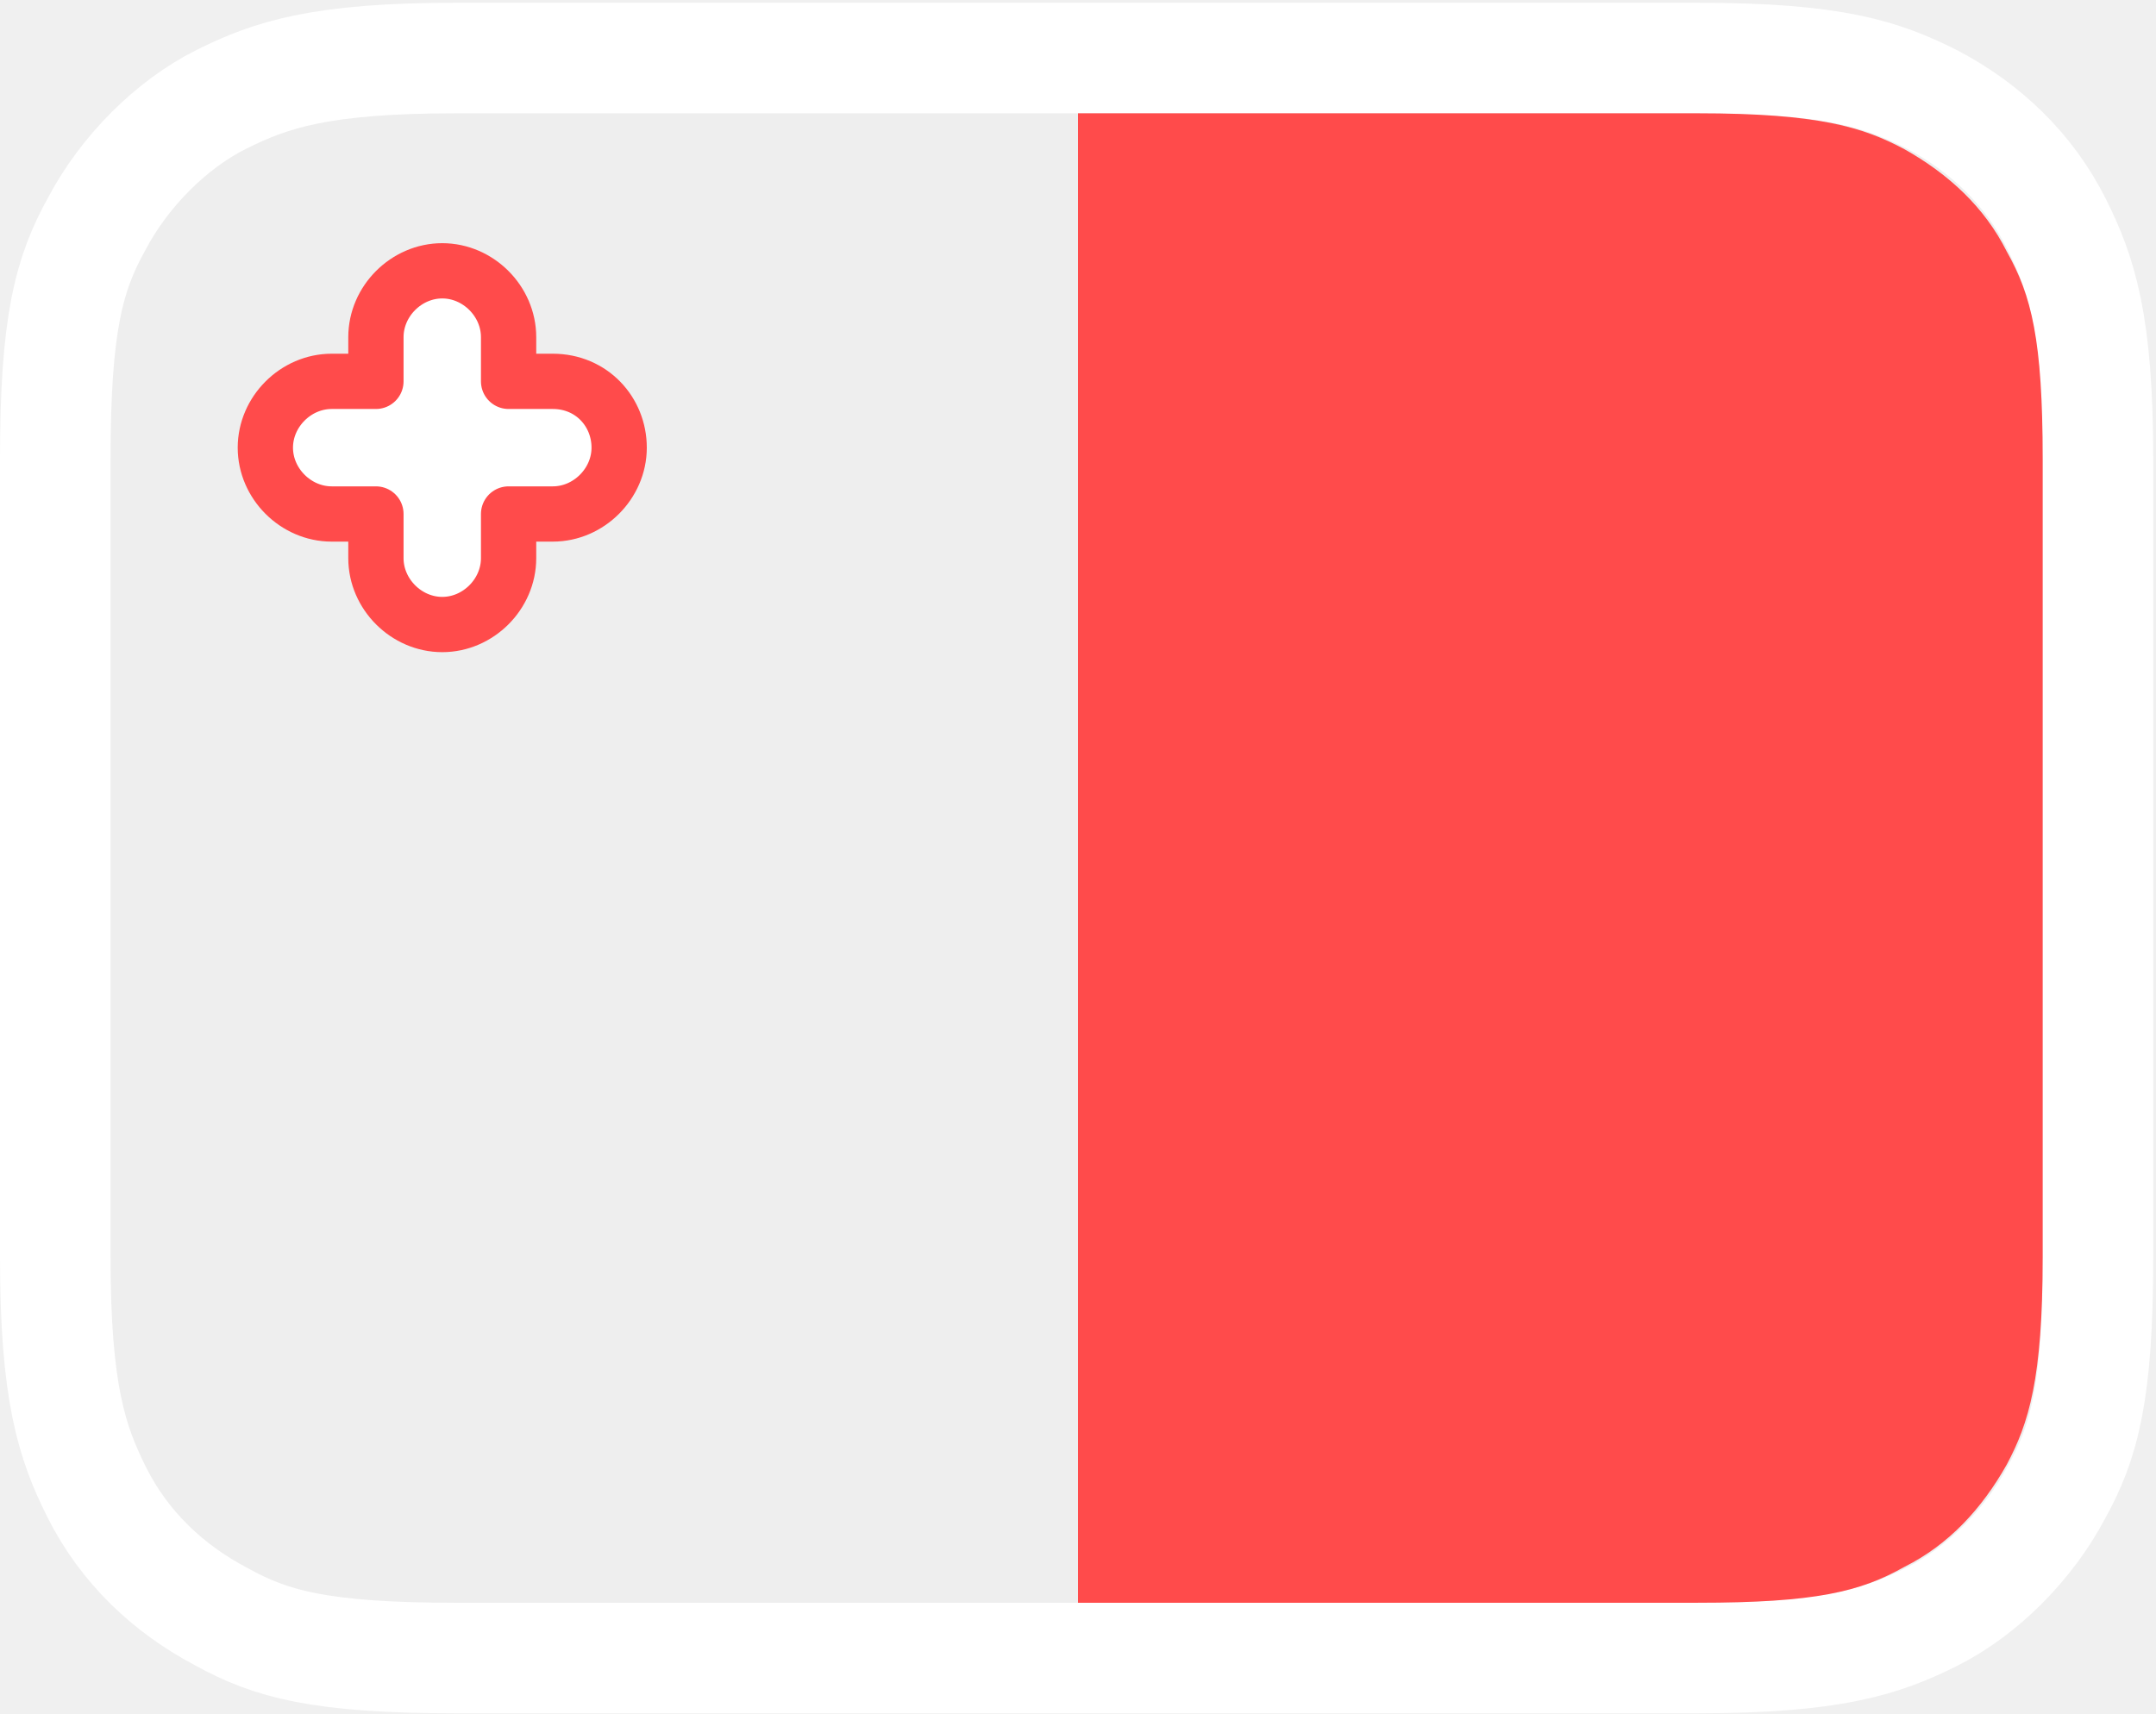
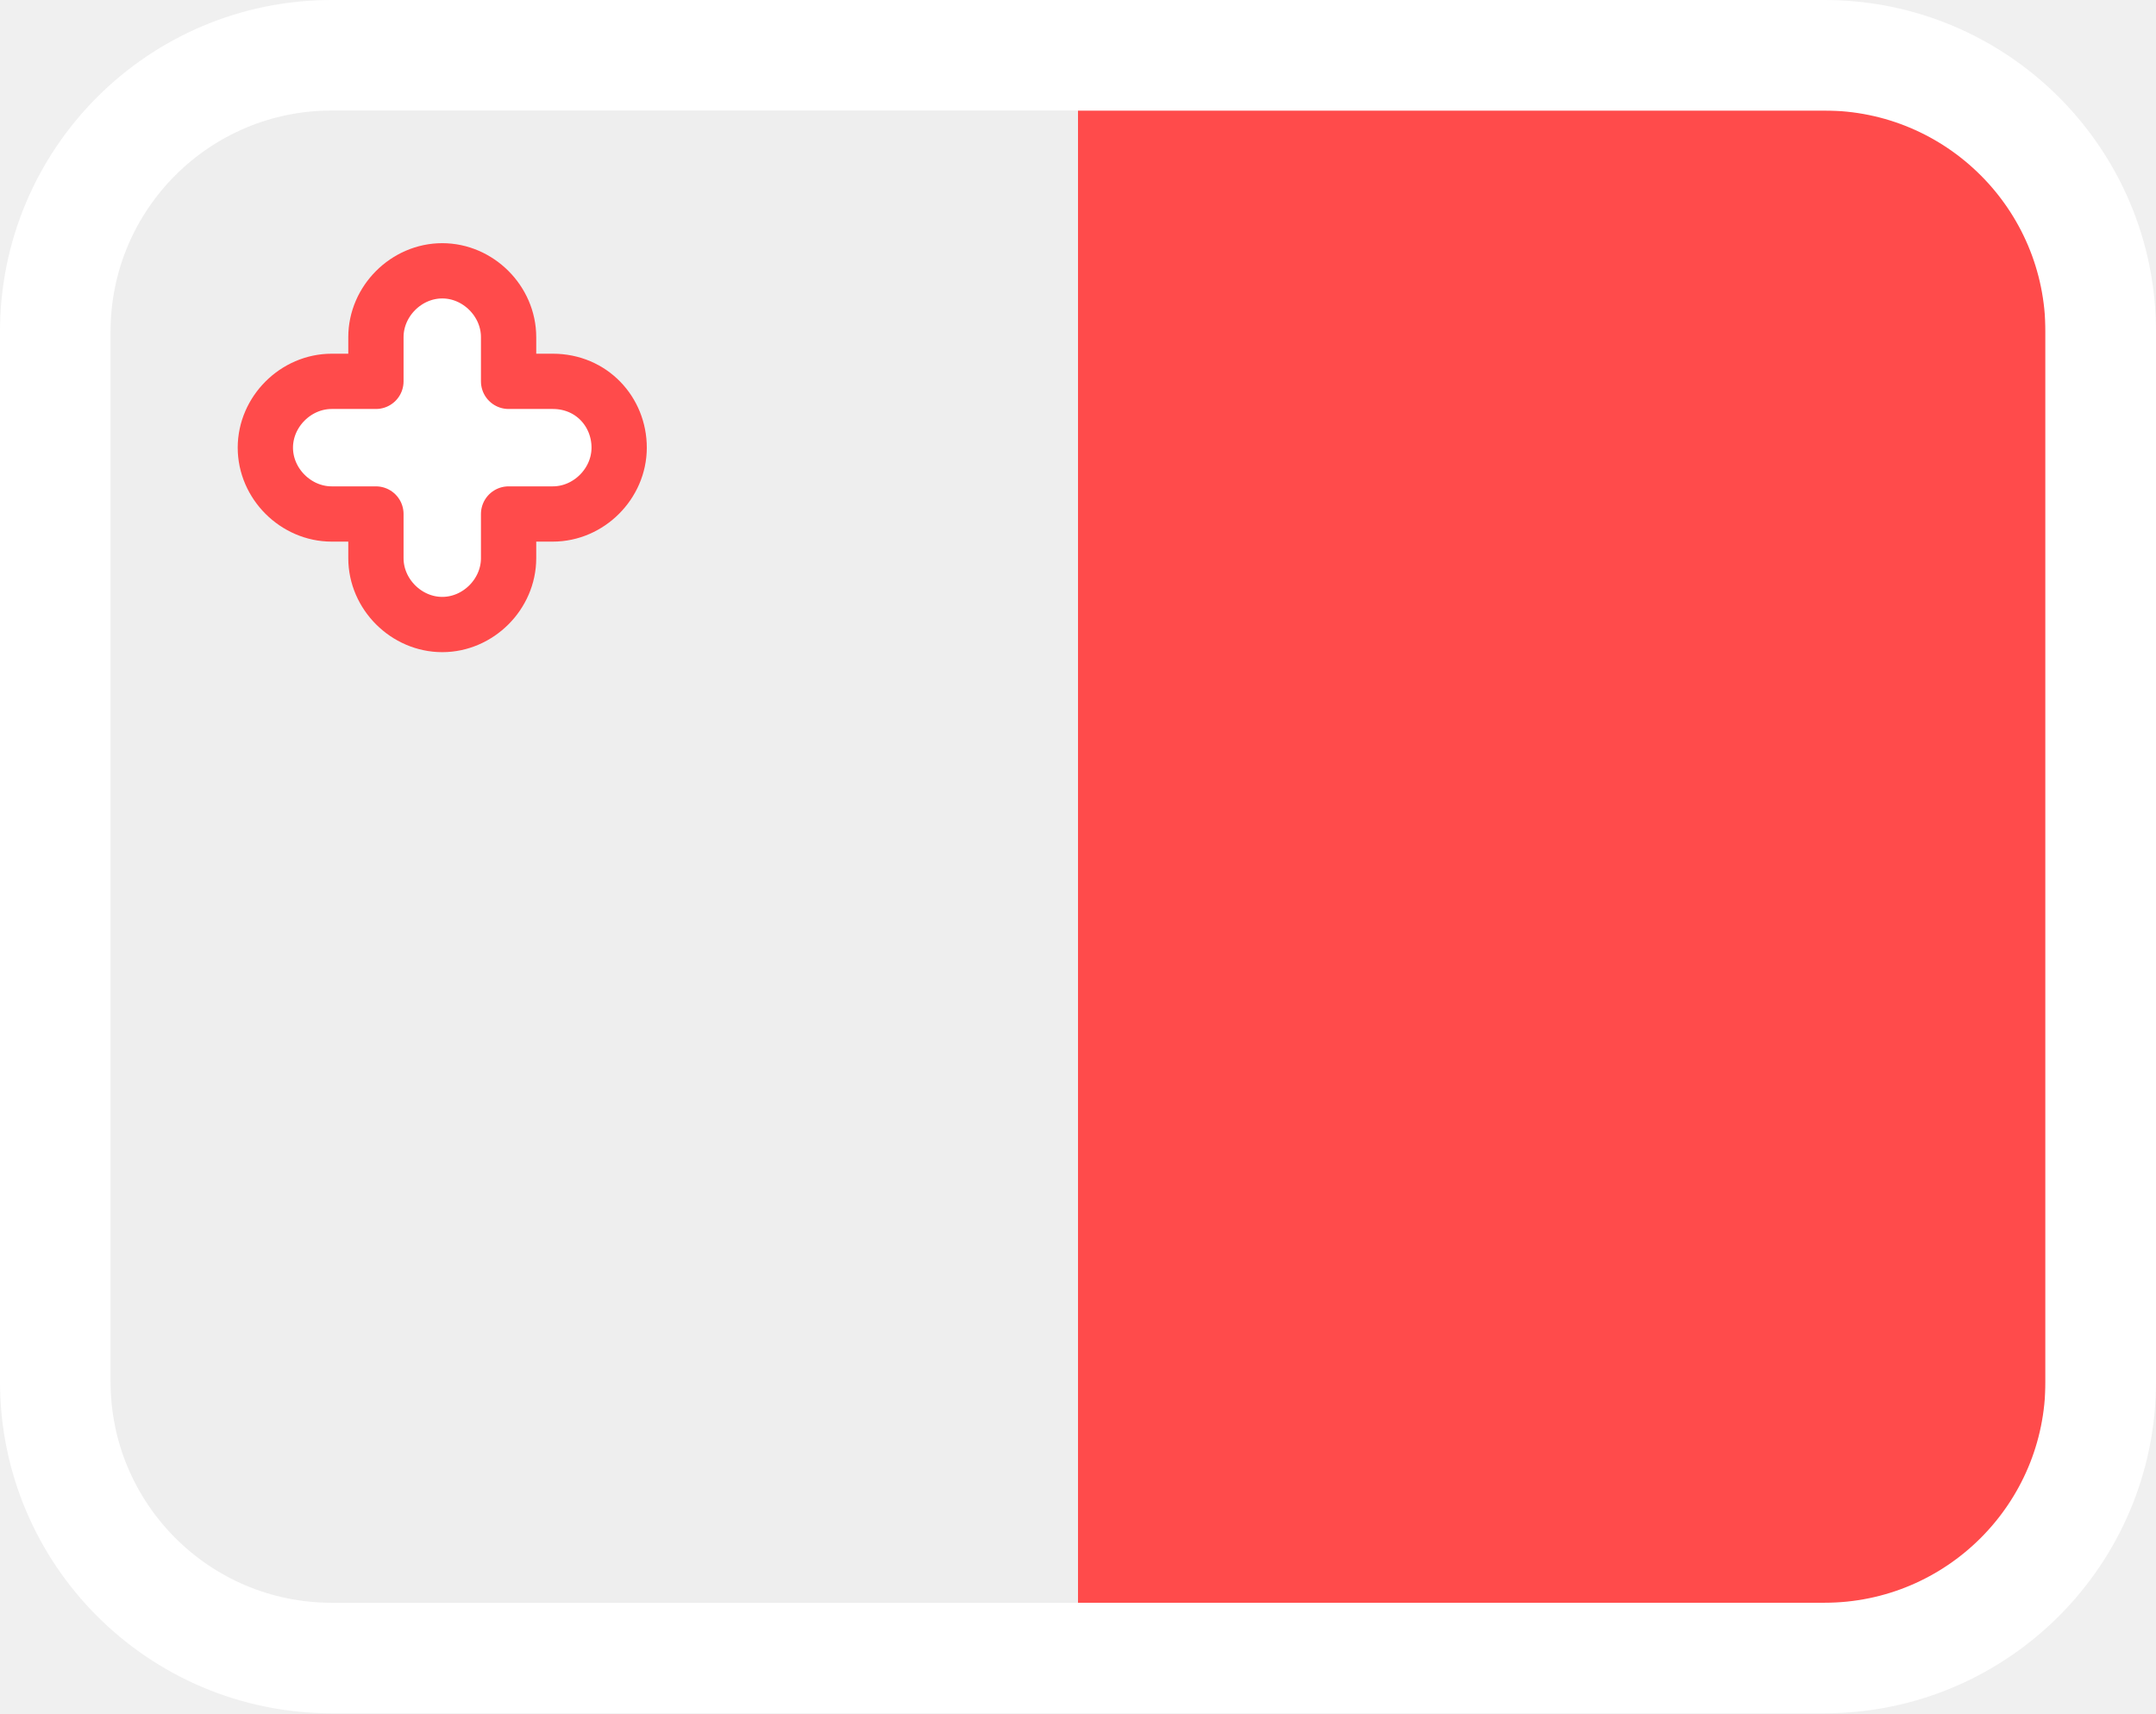
- <svg xmlns="http://www.w3.org/2000/svg" viewBox="0 0 78 62">
-   <path d="M61.5 2.1h-45c-4.9 0-6.7.6-8.5 1.5S4.5 6.2 3.5 8.1C2.5 9.9 2 11.7 2 16.6v28.9c0 4.9.6 6.7 1.5 8.5 1 2 2.6 3.5 4.5 4.5 1.8 1 3.6 1.5 8.5 1.5h44.9c4.9 0 6.7-.6 8.5-1.5s3.5-2.6 4.5-4.5c1-1.8 1.5-3.6 1.5-8.5V16.6c0-4.9-.6-6.7-1.5-8.5-1-2-2.6-3.5-4.5-4.5-1.8-.9-3.5-1.5-8.5-1.5Z" style="fill:#eee;stroke:#fff;stroke-width:4px" />
-   <path d="M39 4.1h22.4c4.4 0 6 .5 7.5 1.3 1.6.9 2.9 2.1 3.7 3.7.9 1.6 1.3 3.2 1.3 7.5v28.9c0 4.4-.5 6-1.3 7.5-.9 1.6-2.1 2.9-3.7 3.7-1.6.9-3.2 1.3-7.5 1.3H39z" style="fill:#ff4b4b" />
+ <svg xmlns="http://www.w3.org/2000/svg" width="78" height="62">
+   <rect x="4" y="4" width="70" height="54" fill="#eee" />
+   <rect x="39" y="4" width="35" height="54" fill="#ff4b4b" />
  <path d="M20 13.8h-1.6v-1.6c0-1.3-1.1-2.4-2.4-2.4s-2.4 1.1-2.4 2.4v1.6H12c-1.3 0-2.4 1.1-2.4 2.4s1.1 2.4 2.4 2.4h1.6v1.6c0 1.3 1.1 2.4 2.4 2.4s2.4-1.1 2.4-2.4v-1.6H20c1.3 0 2.4-1.1 2.4-2.4s-1-2.4-2.4-2.4Z" style="fill:#fff;stroke:#ff4b4b;stroke-linejoin:round;stroke-width:2px" />
+   <rect x="2" y="2" width="74" height="58" rx="10" fill="none" stroke="#fff" stroke-width="4" />
</svg>
